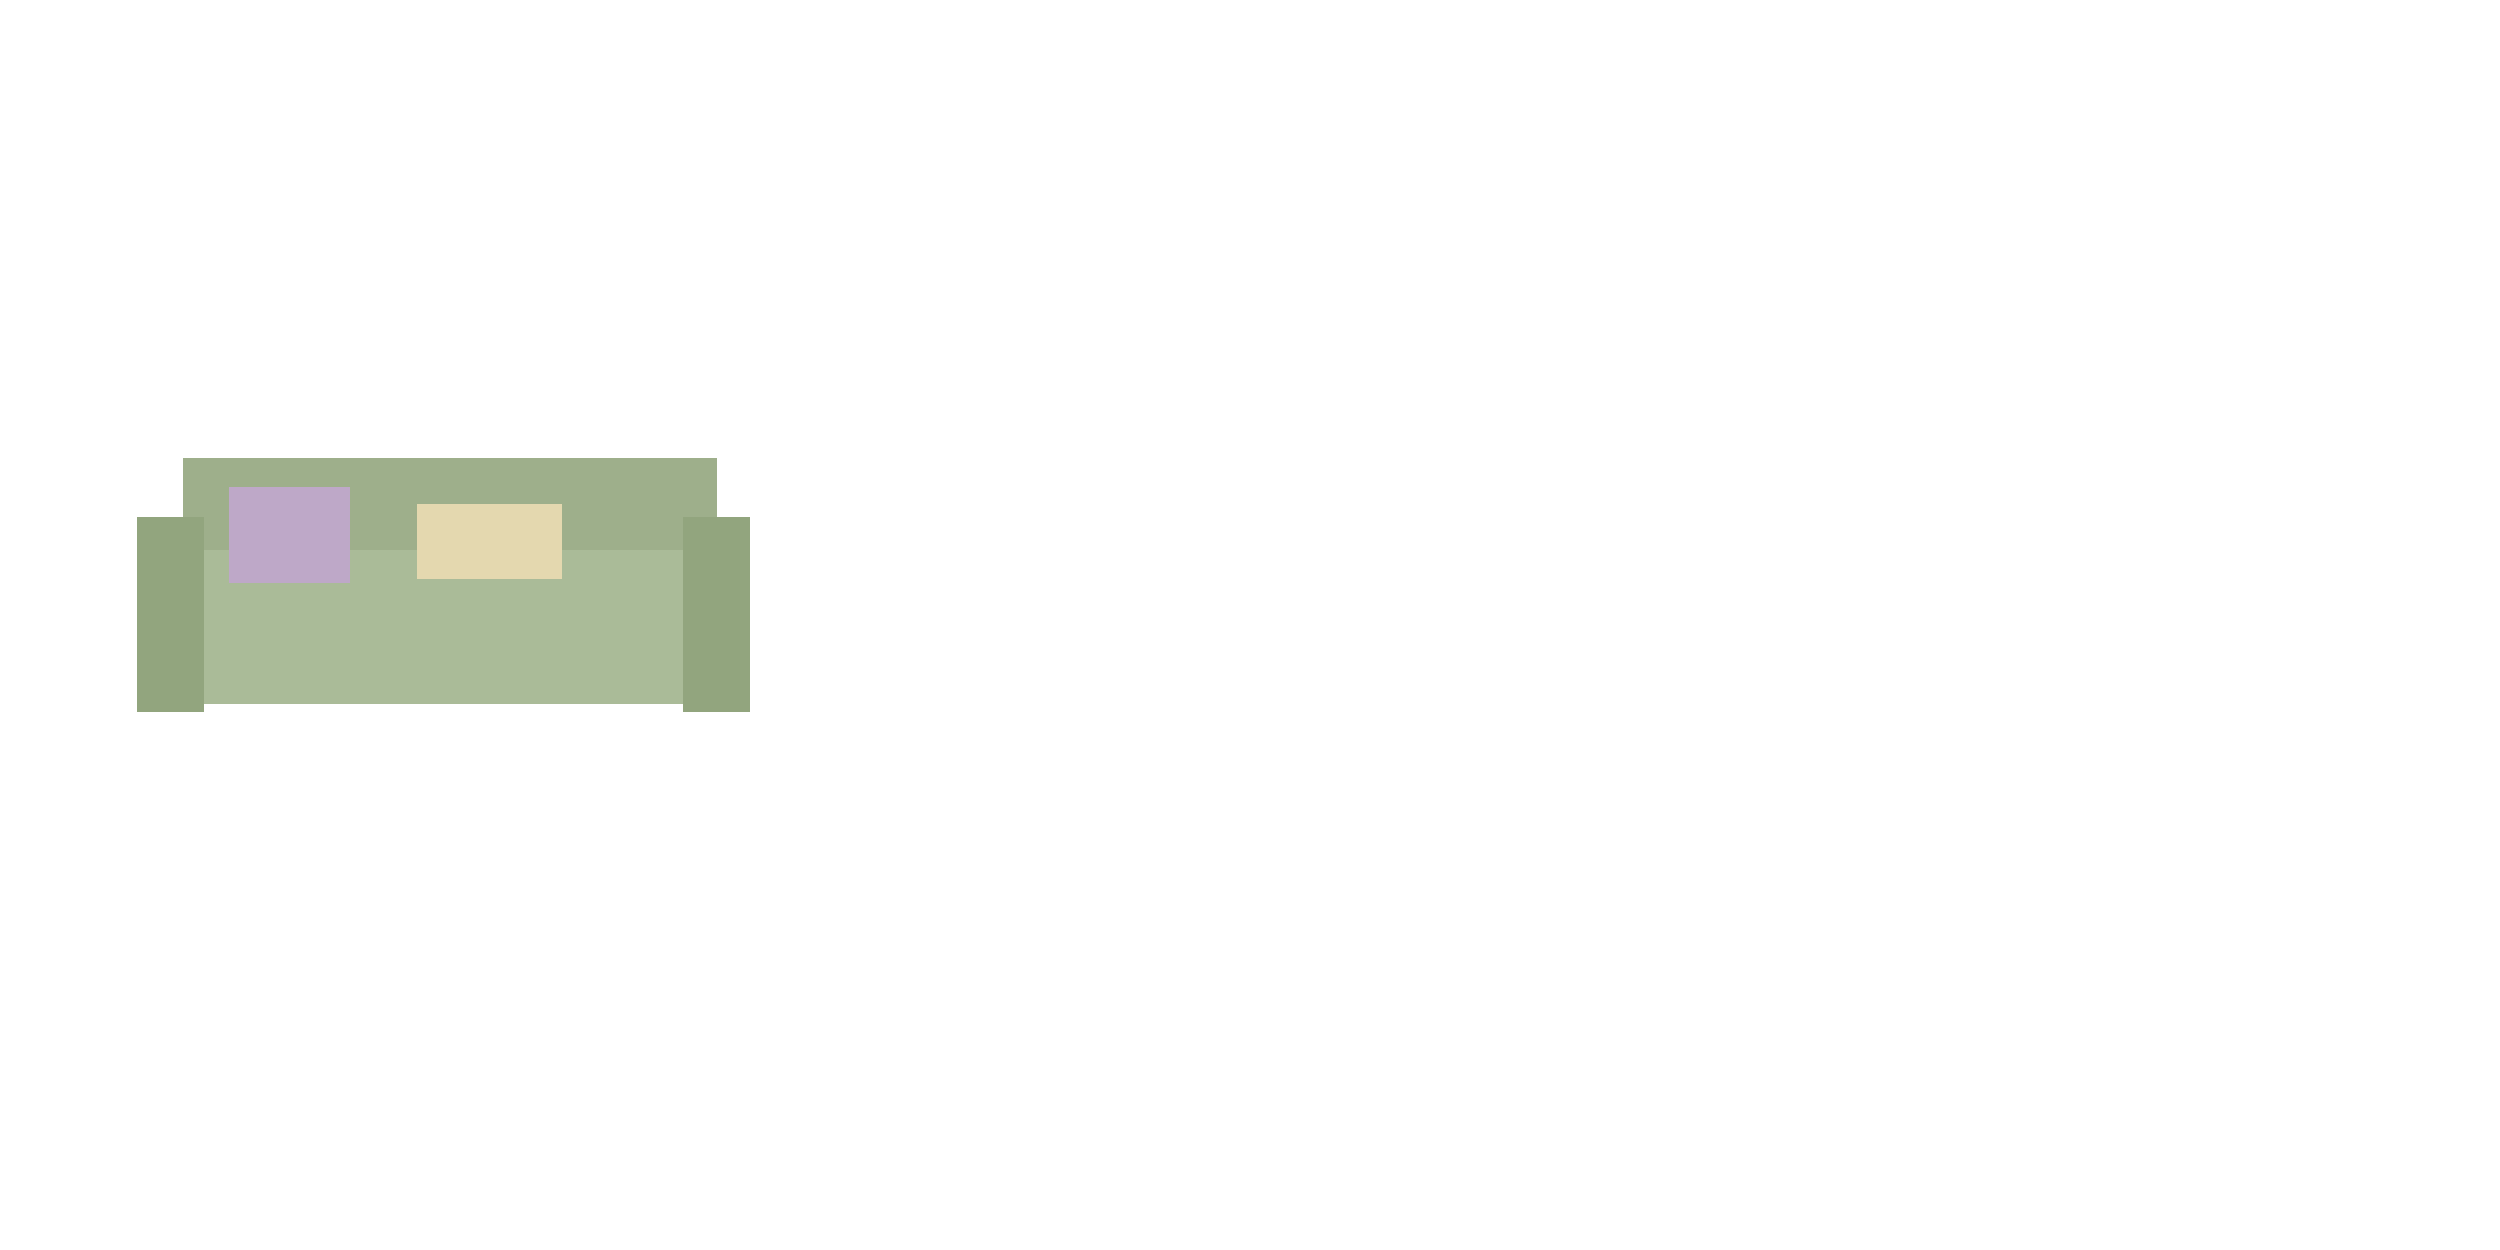
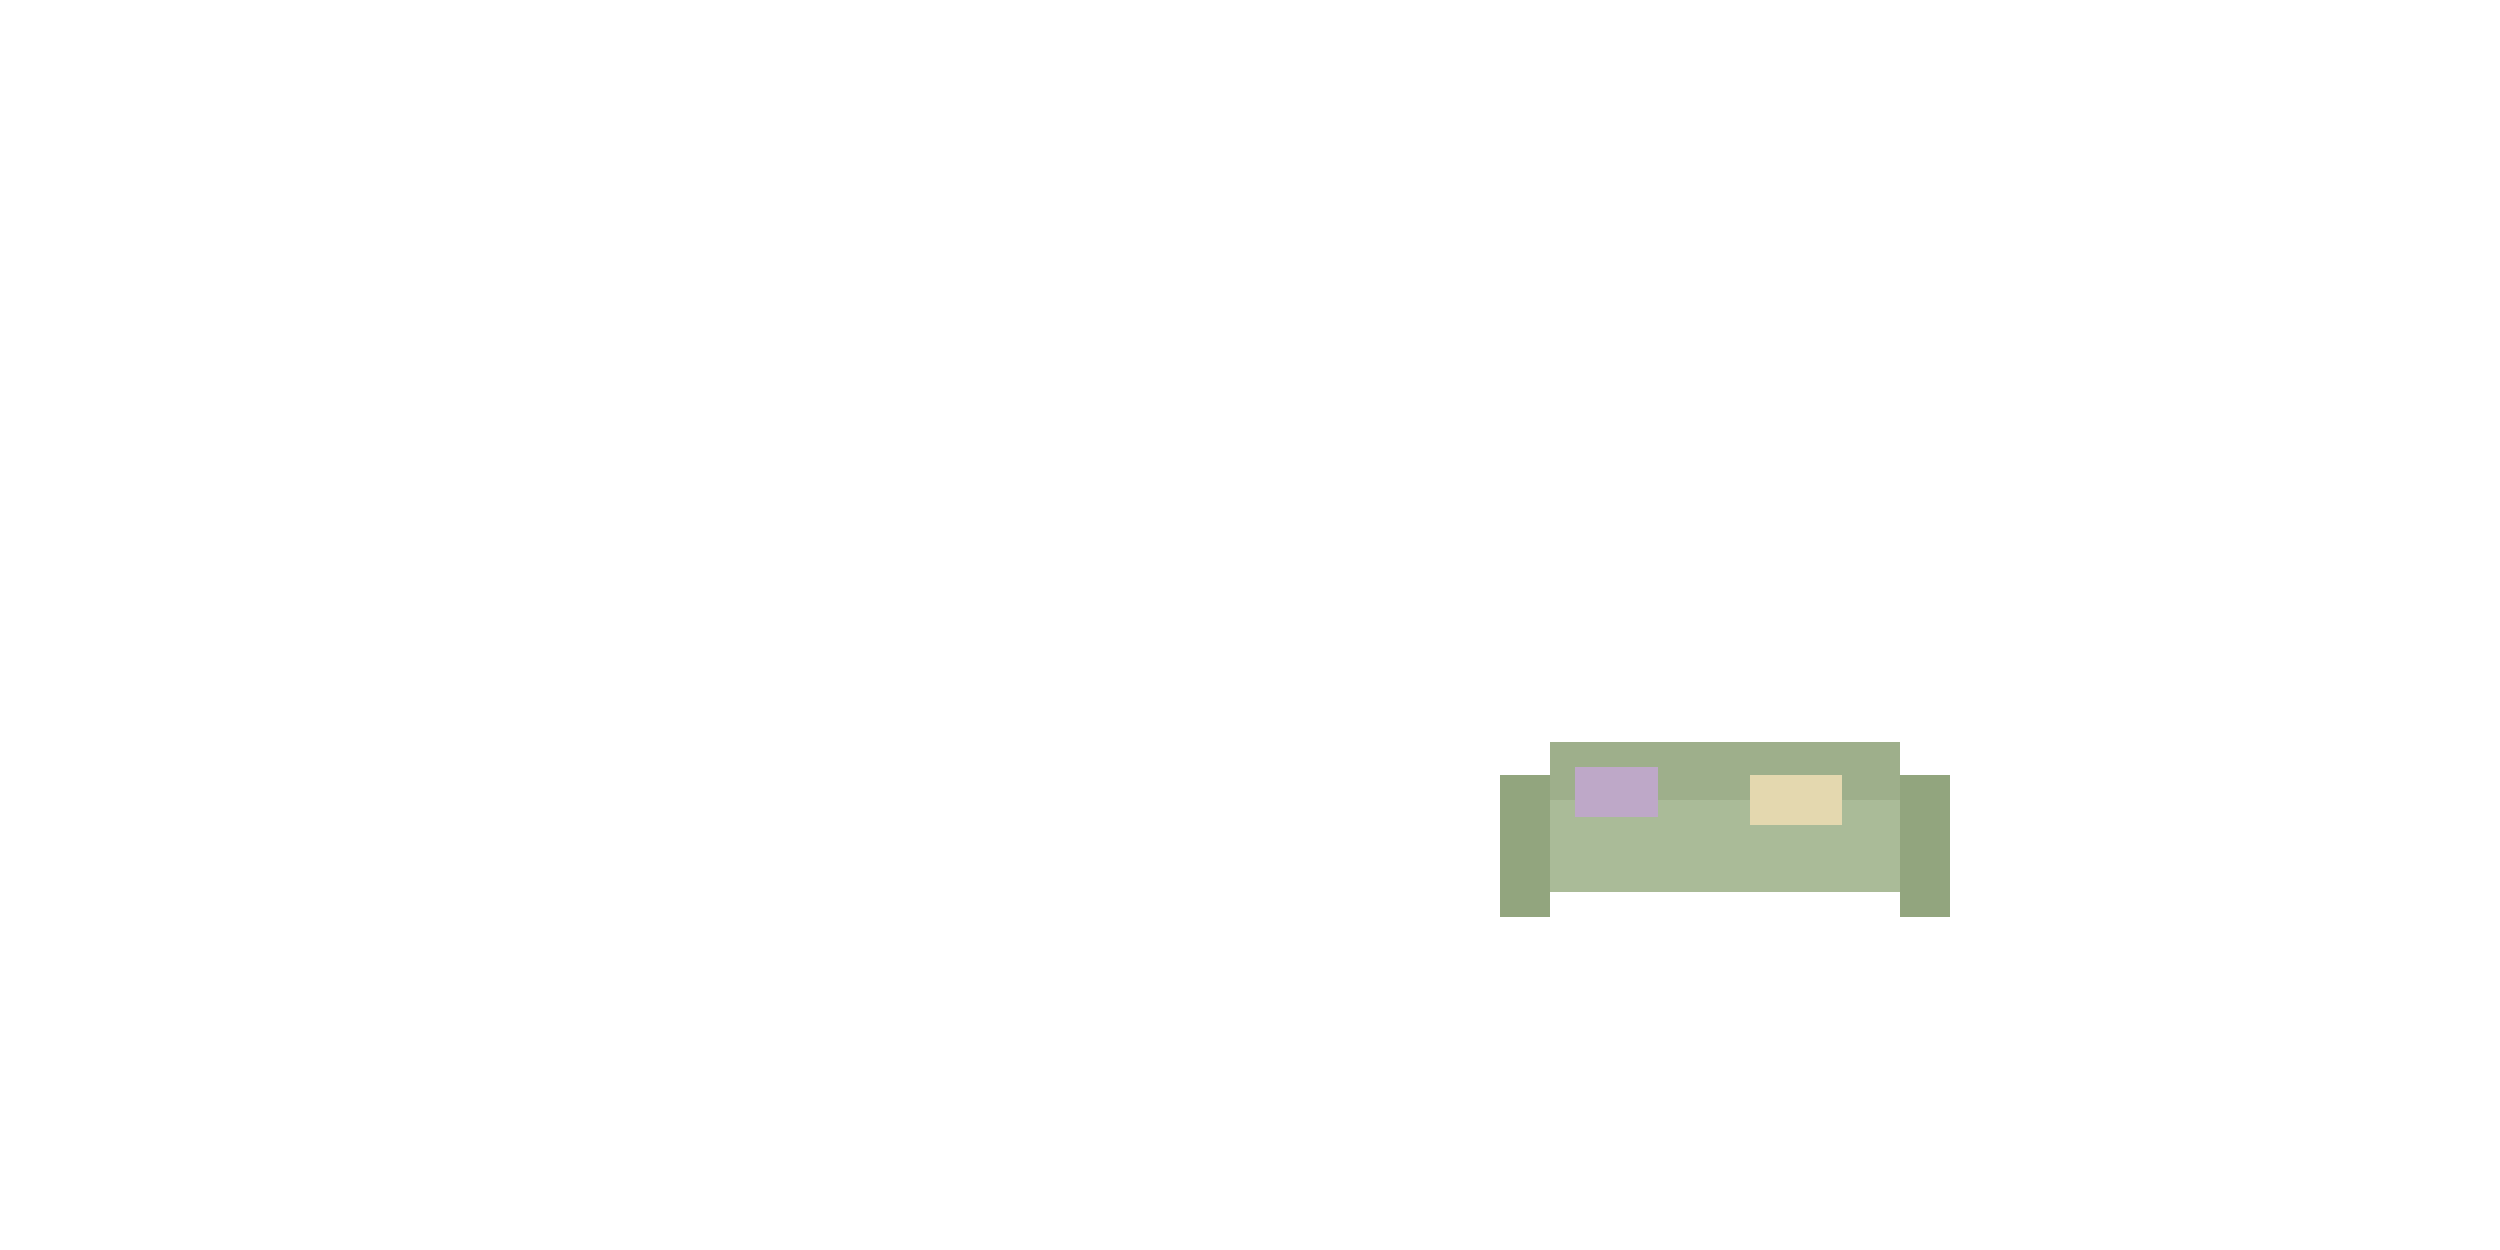
<svg xmlns="http://www.w3.org/2000/svg" viewBox="0 0 600 300" preserveAspectRatio="xMidYMid slice" shape-rendering="crispEdges">
-   <rect x="44" y="110" width="128" height="44" fill="#9eaf8b" />
-   <rect x="38" y="132" width="140" height="37" fill="#aabb98" />
-   <rect x="33" y="124" width="16" height="47" fill="#92a57e" />
-   <rect x="164" y="124" width="16" height="47" fill="#92a57e" />
-   <rect x="55" y="117" width="29" height="23" fill="#bea8c8" />
-   <rect x="100" y="121" width="35" height="18" fill="#e4d8af" />
+   <rect x="372" y="178" width="84" height="22" fill="#9eaf8b" />
+   <rect x="368" y="192" width="92" height="22" fill="#aabb98" />
+   <rect x="360" y="186" width="12" height="34" fill="#92a57e" />
+   <rect x="456" y="186" width="12" height="34" fill="#92a57e" />
+   <rect x="378" y="184" width="20" height="12" fill="#bea8c8" />
+   <rect x="420" y="186" width="22" height="12" fill="#e4d8af" />
</svg>
